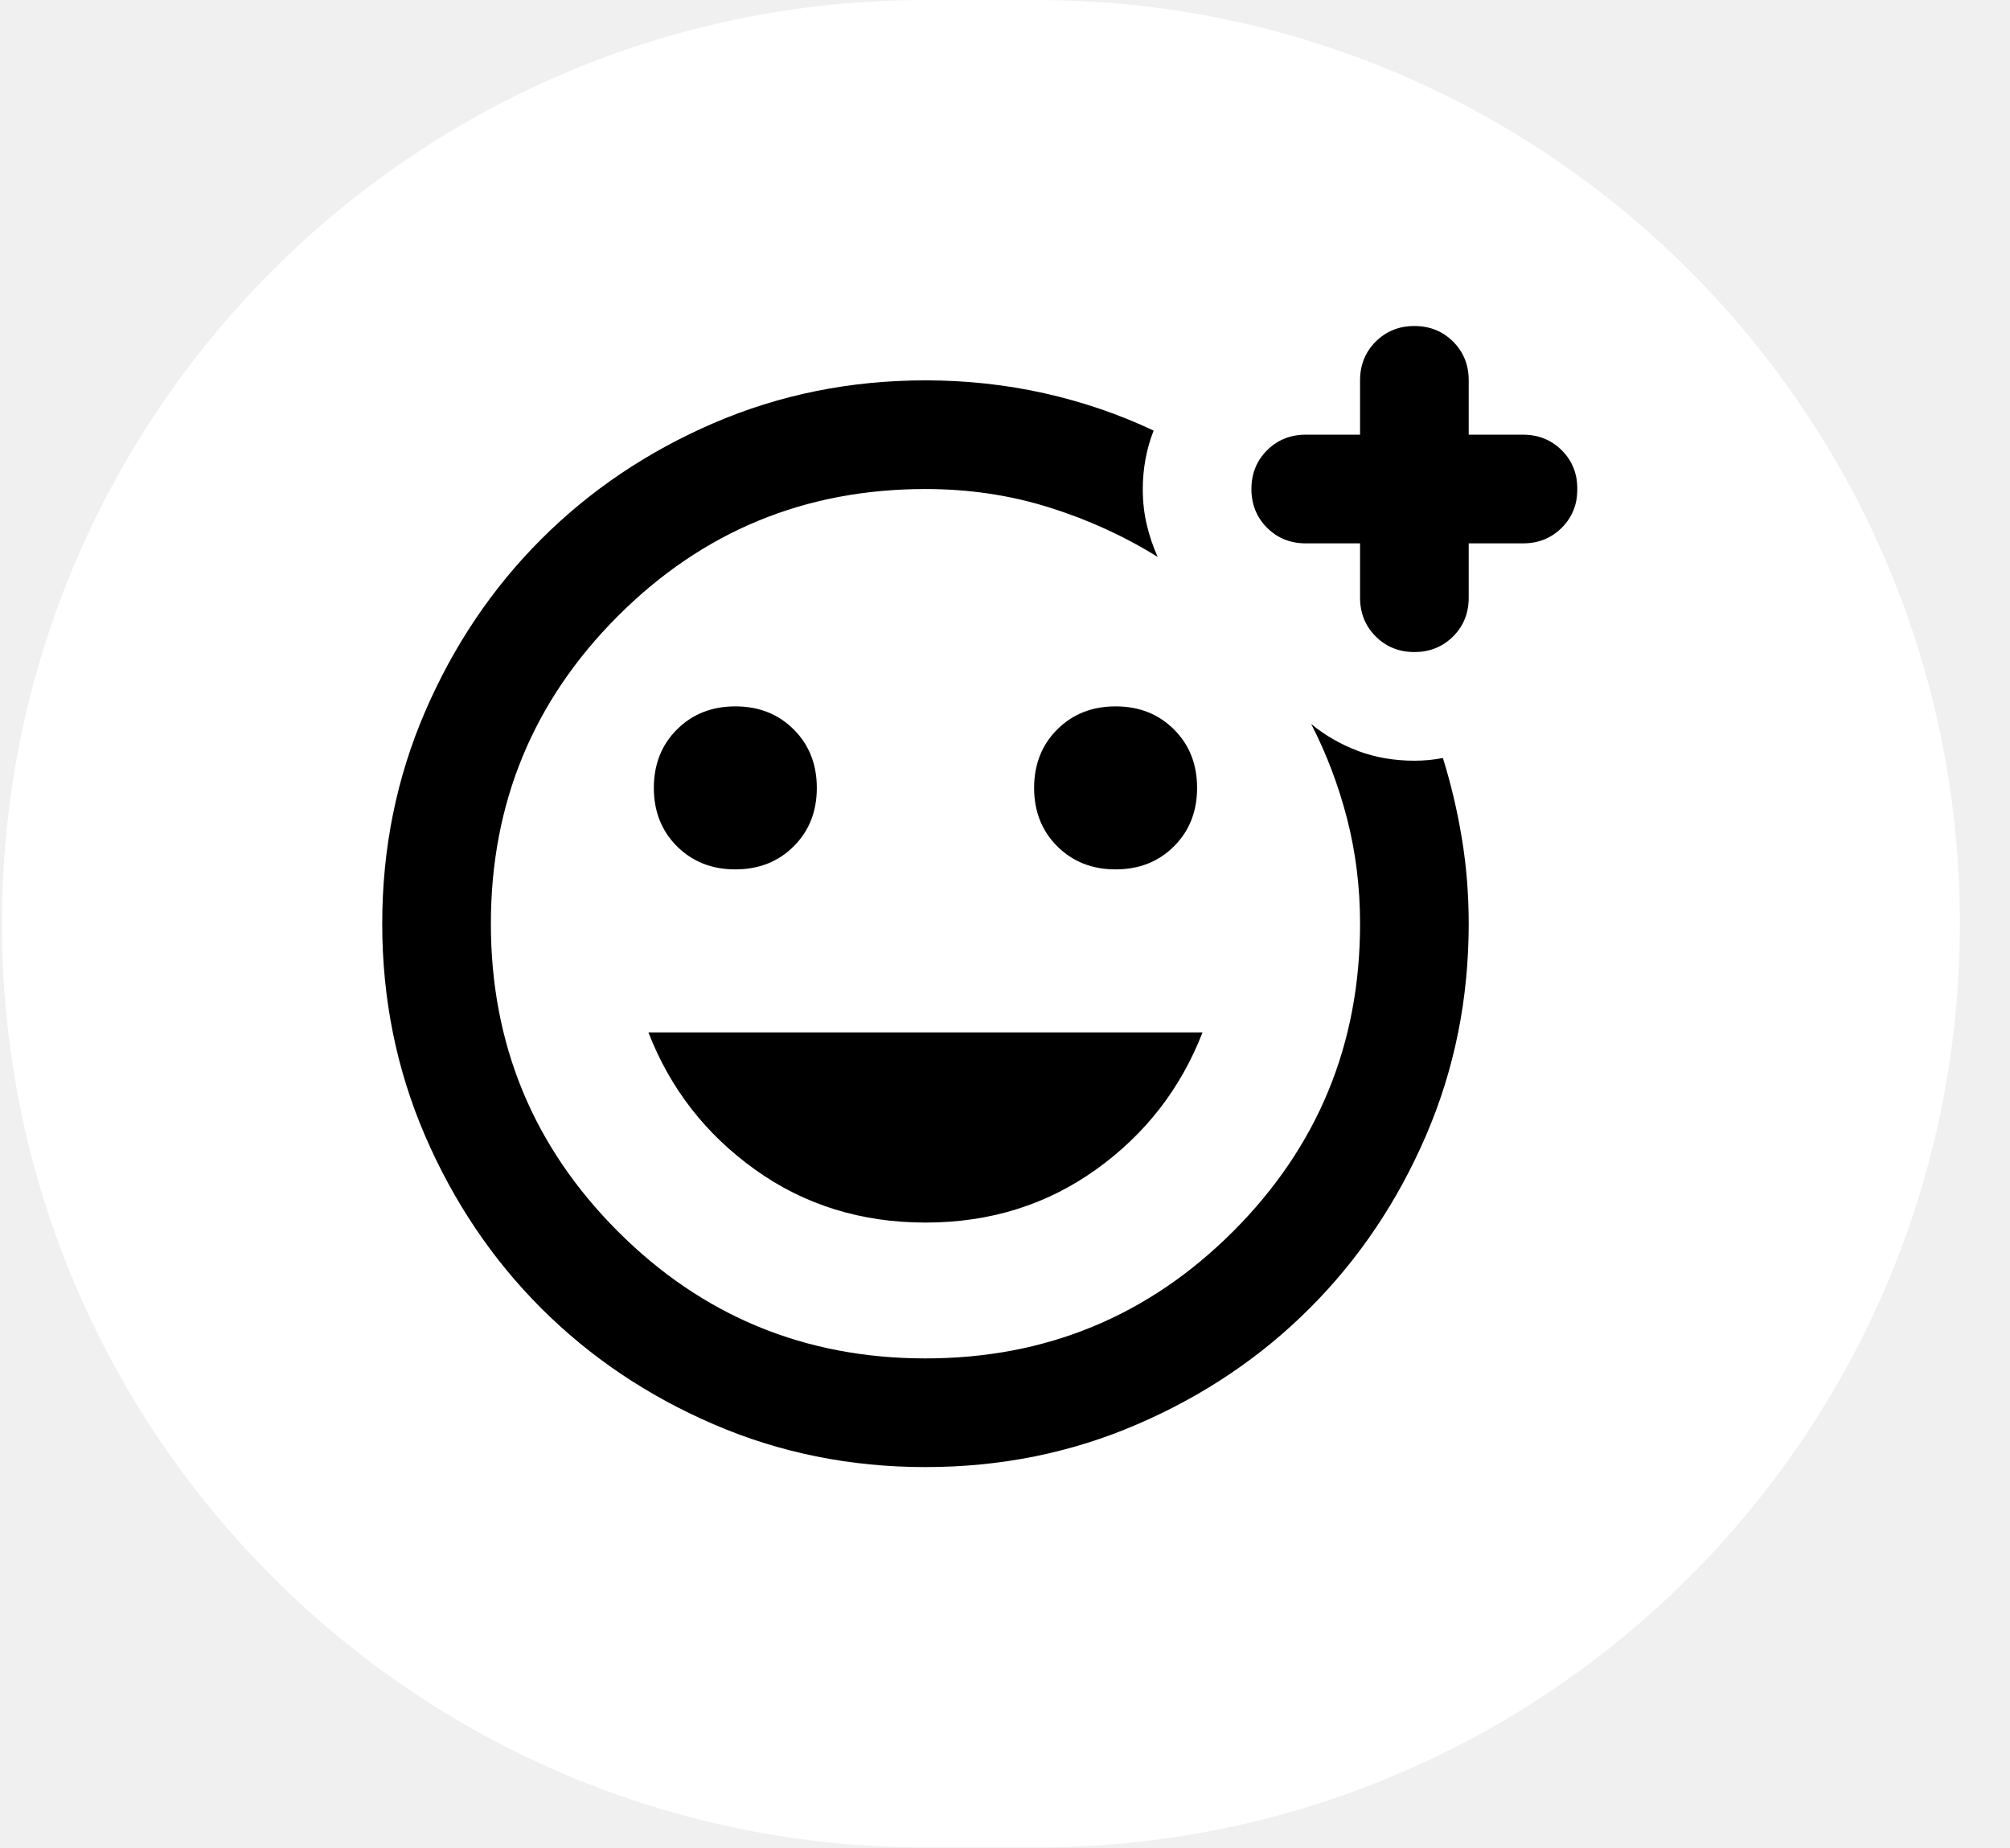
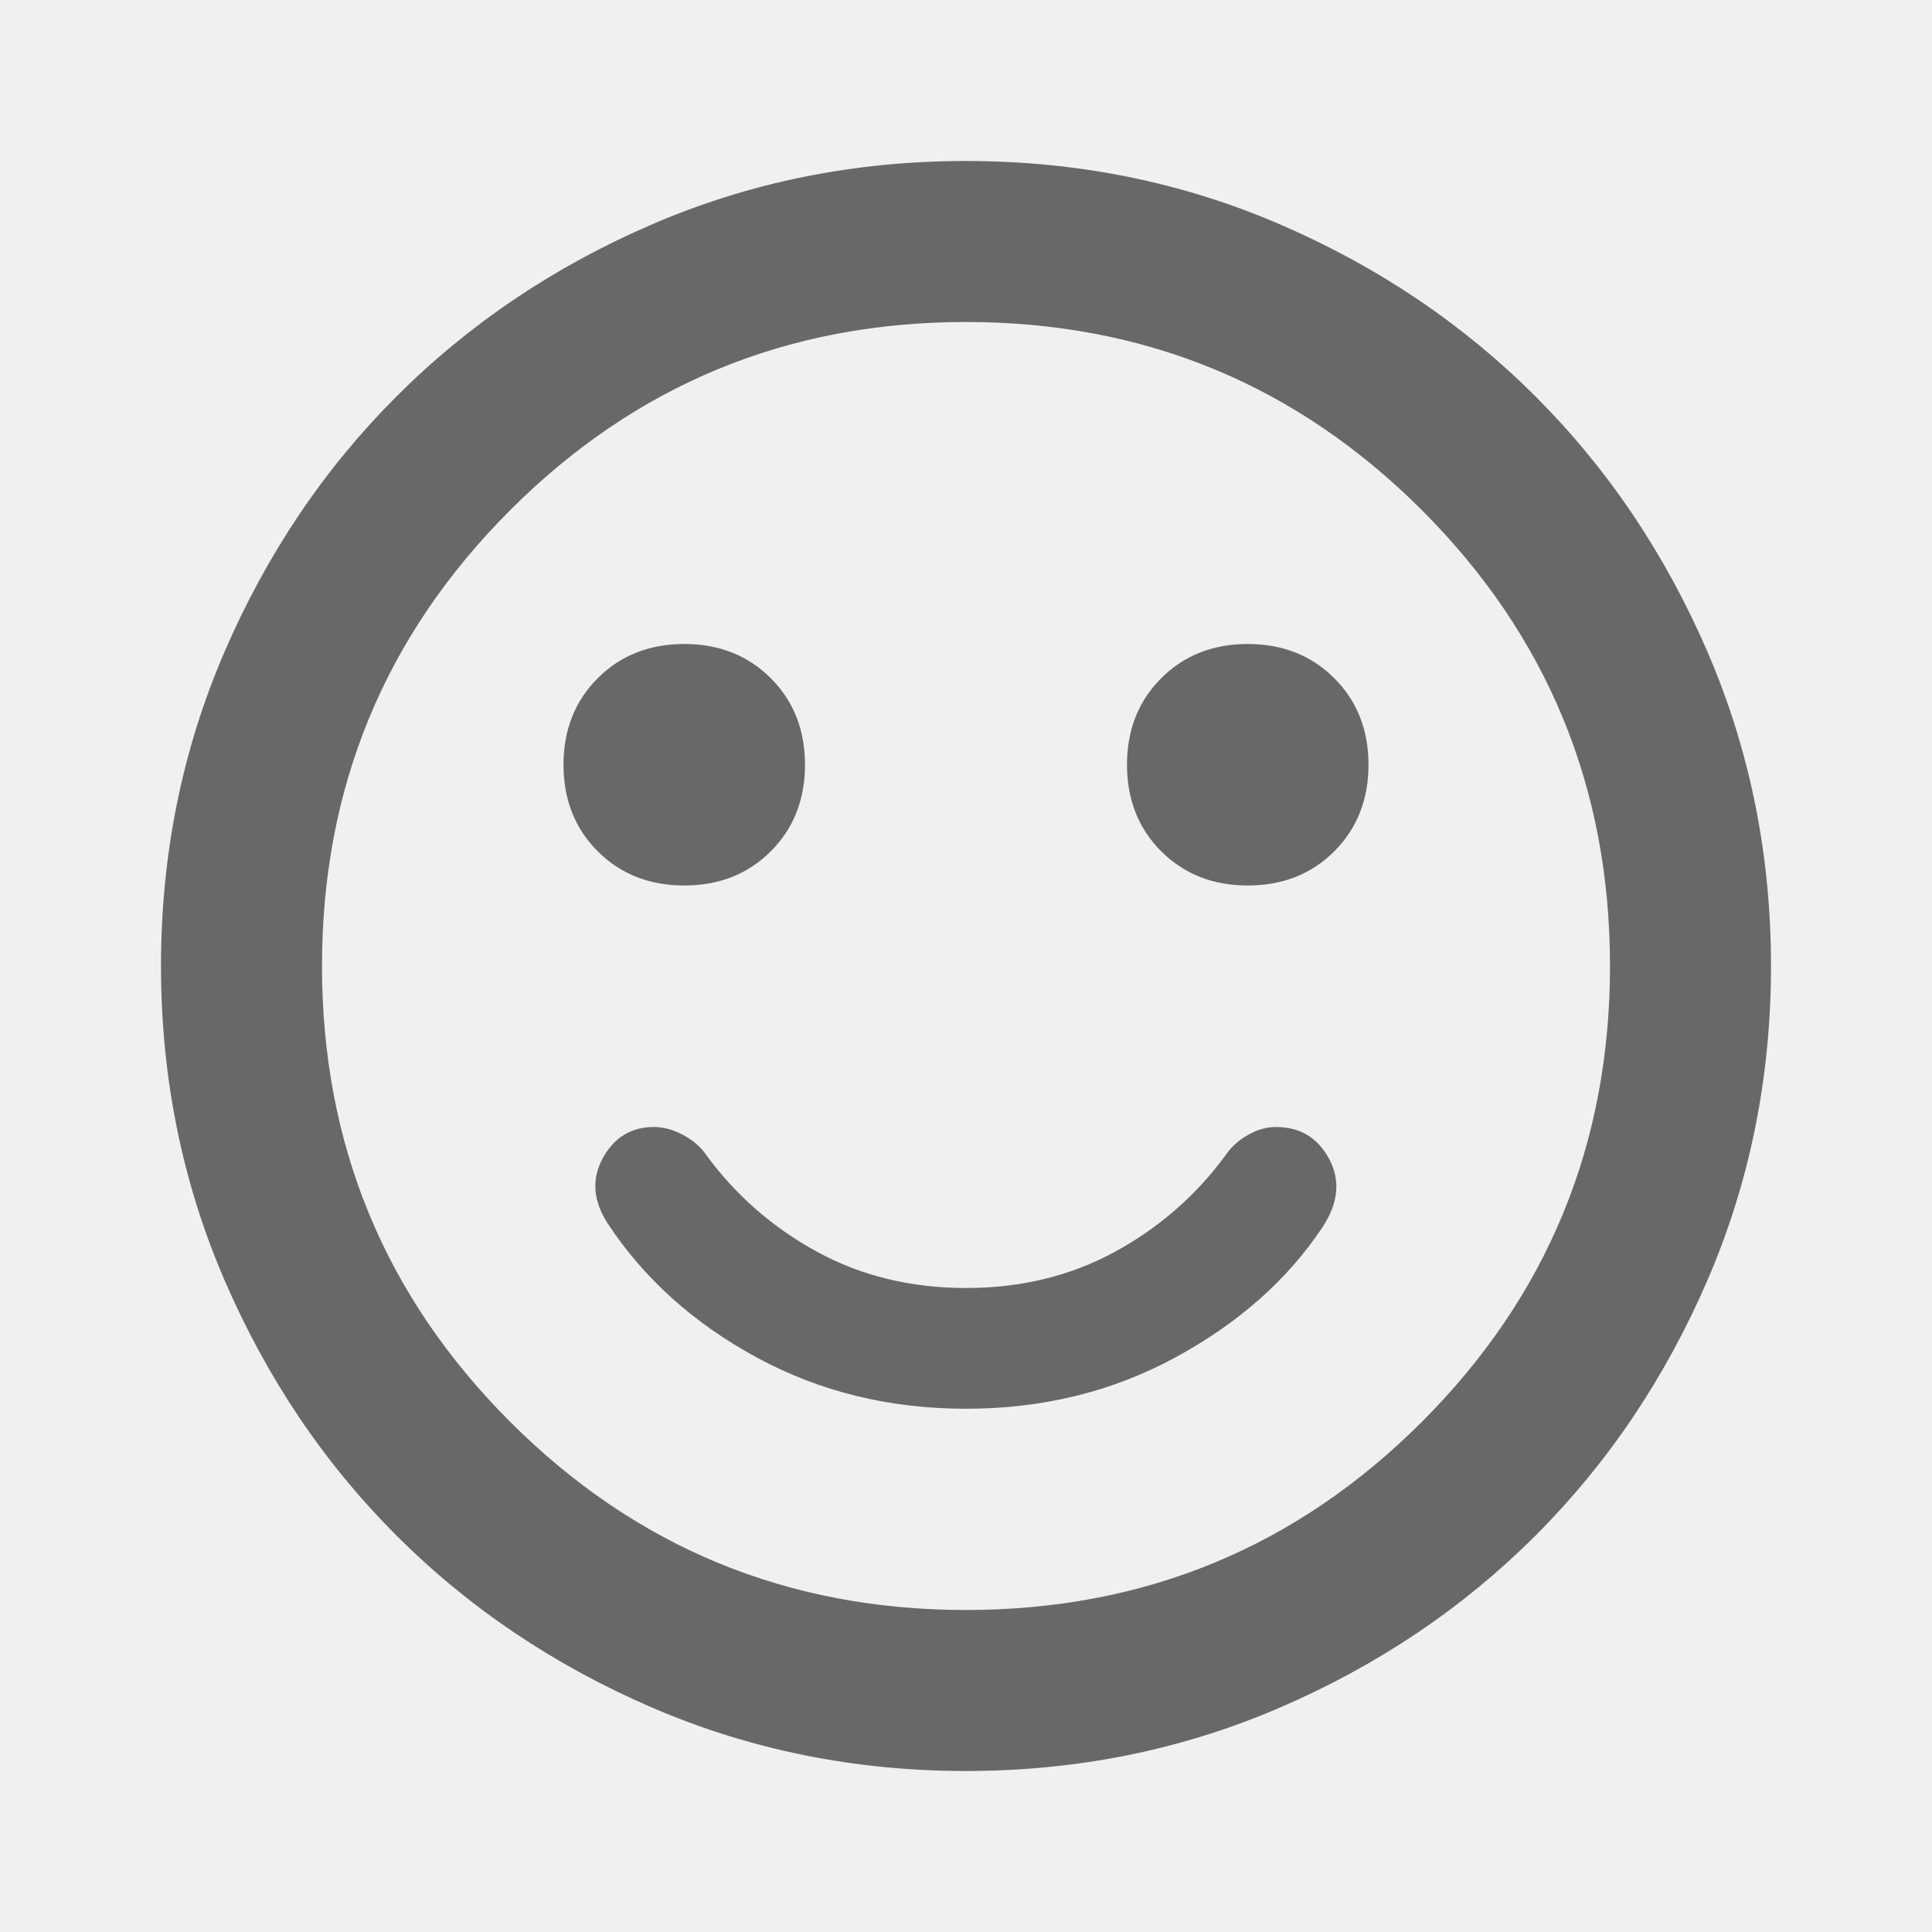
- <svg xmlns="http://www.w3.org/2000/svg" width="37" height="34" viewBox="0 0 37 34" fill="none">
-   <rect x="0.036" width="36.041" height="34" rx="17" fill="white" />
-   <mask id="mask0_516_7068" style="mask-type:alpha" maskUnits="userSpaceOnUse" x="5" y="5" width="25" height="24">
-     <rect x="5.036" y="5" width="24" height="24" fill="#D9D9D9" />
+ <svg xmlns="http://www.w3.org/2000/svg" width="24" height="24" viewBox="0 0 24 24" fill="none">
+   <mask id="mask0_16099_9707" style="mask-type:alpha" maskUnits="userSpaceOnUse" x="0" y="0" width="24" height="24">
+     <rect width="24" height="24" fill="#D9D9D9" />
  </mask>
-   <g mask="url(#mask0_516_7068)">
-     <path d="M17.036 27C15.653 27 14.353 26.738 13.136 26.212C11.92 25.688 10.861 24.975 9.961 24.075C9.061 23.175 8.349 22.117 7.824 20.9C7.299 19.683 7.036 18.383 7.036 17C7.036 15.617 7.299 14.317 7.824 13.1C8.349 11.883 9.061 10.825 9.961 9.925C10.861 9.025 11.92 8.312 13.136 7.787C14.353 7.263 15.653 7 17.036 7C17.786 7 18.515 7.079 19.224 7.237C19.932 7.396 20.603 7.625 21.236 7.925C21.17 8.092 21.12 8.267 21.086 8.45C21.053 8.633 21.036 8.817 21.036 9C21.036 9.233 21.061 9.454 21.111 9.662C21.161 9.871 21.228 10.067 21.311 10.25C20.695 9.867 20.028 9.562 19.311 9.338C18.595 9.113 17.836 9 17.036 9C14.82 9 12.932 9.779 11.374 11.338C9.816 12.896 9.036 14.783 9.036 17C9.036 19.217 9.816 21.104 11.374 22.663C12.932 24.221 14.82 25 17.036 25C19.253 25 21.14 24.221 22.699 22.663C24.257 21.104 25.036 19.217 25.036 17C25.036 16.333 24.957 15.692 24.799 15.075C24.64 14.458 24.42 13.875 24.136 13.325C24.403 13.542 24.695 13.708 25.011 13.825C25.328 13.942 25.67 14 26.036 14C26.12 14 26.207 13.996 26.299 13.988C26.39 13.979 26.478 13.967 26.561 13.95C26.711 14.433 26.828 14.929 26.911 15.438C26.995 15.946 27.036 16.467 27.036 17C27.036 18.383 26.774 19.683 26.249 20.9C25.724 22.117 25.011 23.175 24.111 24.075C23.211 24.975 22.153 25.688 20.936 26.212C19.72 26.738 18.42 27 17.036 27ZM20.536 16C20.97 16 21.328 15.858 21.611 15.575C21.895 15.292 22.036 14.933 22.036 14.5C22.036 14.067 21.895 13.708 21.611 13.425C21.328 13.142 20.97 13 20.536 13C20.103 13 19.745 13.142 19.461 13.425C19.178 13.708 19.036 14.067 19.036 14.5C19.036 14.933 19.178 15.292 19.461 15.575C19.745 15.858 20.103 16 20.536 16ZM13.536 16C13.97 16 14.328 15.858 14.611 15.575C14.895 15.292 15.036 14.933 15.036 14.5C15.036 14.067 14.895 13.708 14.611 13.425C14.328 13.142 13.97 13 13.536 13C13.103 13 12.745 13.142 12.461 13.425C12.178 13.708 12.036 14.067 12.036 14.5C12.036 14.933 12.178 15.292 12.461 15.575C12.745 15.858 13.103 16 13.536 16ZM17.036 22.5C18.22 22.5 19.265 22.175 20.174 21.525C21.082 20.875 21.736 20.033 22.136 19H11.936C12.336 20.033 12.991 20.875 13.899 21.525C14.807 22.175 15.853 22.5 17.036 22.5ZM25.036 10H24.036C23.753 10 23.515 9.904 23.324 9.713C23.132 9.521 23.036 9.283 23.036 9C23.036 8.717 23.132 8.479 23.324 8.287C23.515 8.096 23.753 8 24.036 8H25.036V7C25.036 6.717 25.132 6.479 25.324 6.287C25.515 6.096 25.753 6 26.036 6C26.32 6 26.557 6.096 26.749 6.287C26.941 6.479 27.036 6.717 27.036 7V8H28.036C28.32 8 28.557 8.096 28.749 8.287C28.941 8.479 29.036 8.717 29.036 9C29.036 9.283 28.941 9.521 28.749 9.713C28.557 9.904 28.32 10 28.036 10H27.036V11C27.036 11.283 26.941 11.521 26.749 11.713C26.557 11.904 26.32 12 26.036 12C25.753 12 25.515 11.904 25.324 11.713C25.132 11.521 25.036 11.283 25.036 11V10Z" fill="black" />
+   <g mask="url(#mask0_16099_9707)">
+     <path d="M15.5 11C15.933 11 16.292 10.858 16.575 10.575C16.858 10.292 17 9.933 17 9.5C17 9.067 16.858 8.708 16.575 8.425C16.292 8.142 15.933 8 15.5 8C15.067 8 14.708 8.142 14.425 8.425C14.142 8.708 14 9.067 14 9.5C14 9.933 14.142 10.292 14.425 10.575C14.708 10.858 15.067 11 15.5 11ZM8.5 11C8.933 11 9.292 10.858 9.575 10.575C9.858 10.292 10 9.933 10 9.5C10 9.067 9.858 8.708 9.575 8.425C9.292 8.142 8.933 8 8.5 8C8.067 8 7.708 8.142 7.425 8.425C7.142 8.708 7 9.067 7 9.5C7 9.933 7.142 10.292 7.425 10.575C7.708 10.858 8.067 11 8.5 11ZM12 17.5C12.95 17.5 13.817 17.288 14.6 16.863C15.383 16.438 15.992 15.9 16.425 15.25C16.625 14.95 16.654 14.667 16.513 14.4C16.371 14.133 16.15 14 15.85 14C15.733 14 15.617 14.033 15.5 14.1C15.383 14.167 15.292 14.25 15.225 14.35C14.858 14.85 14.4 15.25 13.85 15.55C13.3 15.85 12.683 16 12 16C11.317 16 10.7 15.85 10.15 15.55C9.6 15.25 9.142 14.85 8.775 14.35C8.708 14.25 8.613 14.167 8.488 14.1C8.363 14.033 8.242 14 8.125 14C7.842 14 7.629 14.129 7.488 14.387C7.346 14.646 7.367 14.917 7.55 15.2C8 15.883 8.617 16.438 9.4 16.863C10.183 17.288 11.05 17.5 12 17.5ZM12 22C10.617 22 9.317 21.737 8.1 21.212C6.883 20.687 5.825 19.975 4.925 19.075C4.025 18.175 3.313 17.117 2.788 15.9C2.263 14.683 2 13.383 2 12C2 10.617 2.263 9.317 2.788 8.1C3.313 6.883 4.025 5.825 4.925 4.925C5.825 4.025 6.883 3.312 8.1 2.787C9.317 2.262 10.617 2 12 2C13.383 2 14.683 2.262 15.9 2.787C17.117 3.312 18.175 4.025 19.075 4.925C19.975 5.825 20.687 6.883 21.212 8.1C21.737 9.317 22 10.617 22 12C22 13.383 21.737 14.683 21.212 15.9C20.687 17.117 19.975 18.175 19.075 19.075C18.175 19.975 17.117 20.687 15.9 21.212C14.683 21.737 13.383 22 12 22ZM12 20C14.217 20 16.104 19.221 17.663 17.663C19.221 16.104 20 14.217 20 12C20 9.783 19.221 7.896 17.663 6.337C16.104 4.779 14.217 4 12 4C9.783 4 7.896 4.779 6.338 6.337C4.779 7.896 4 9.783 4 12C4 14.217 4.779 16.104 6.338 17.663C7.896 19.221 9.783 20 12 20Z" fill="#686868" />
  </g>
</svg>
